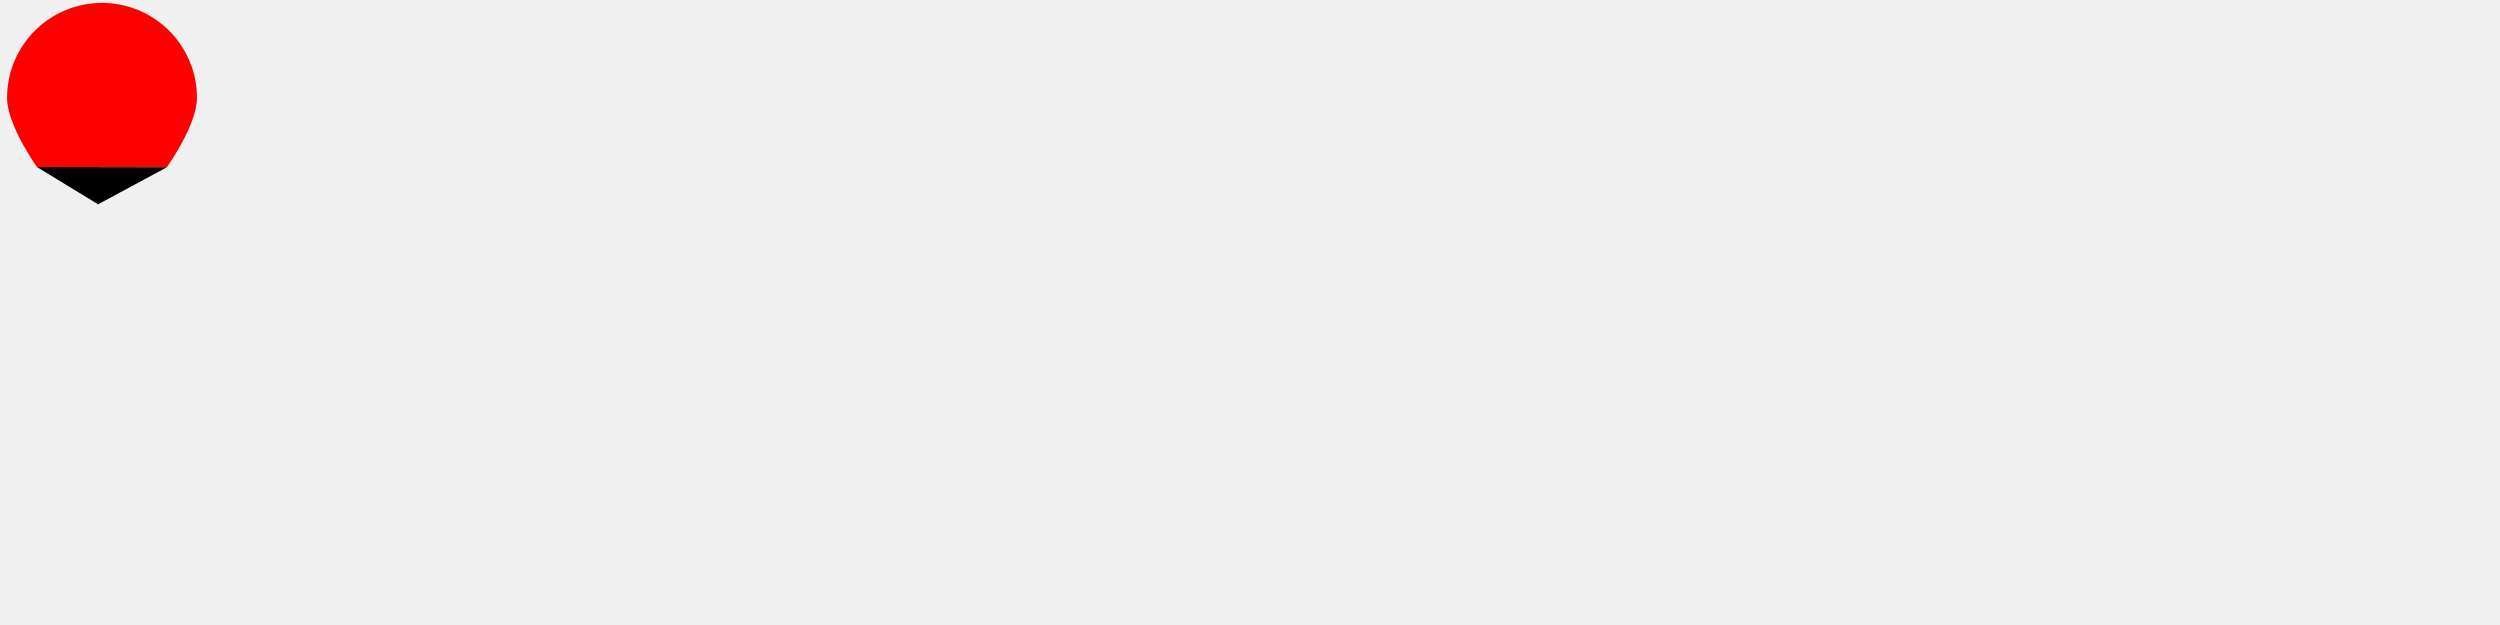
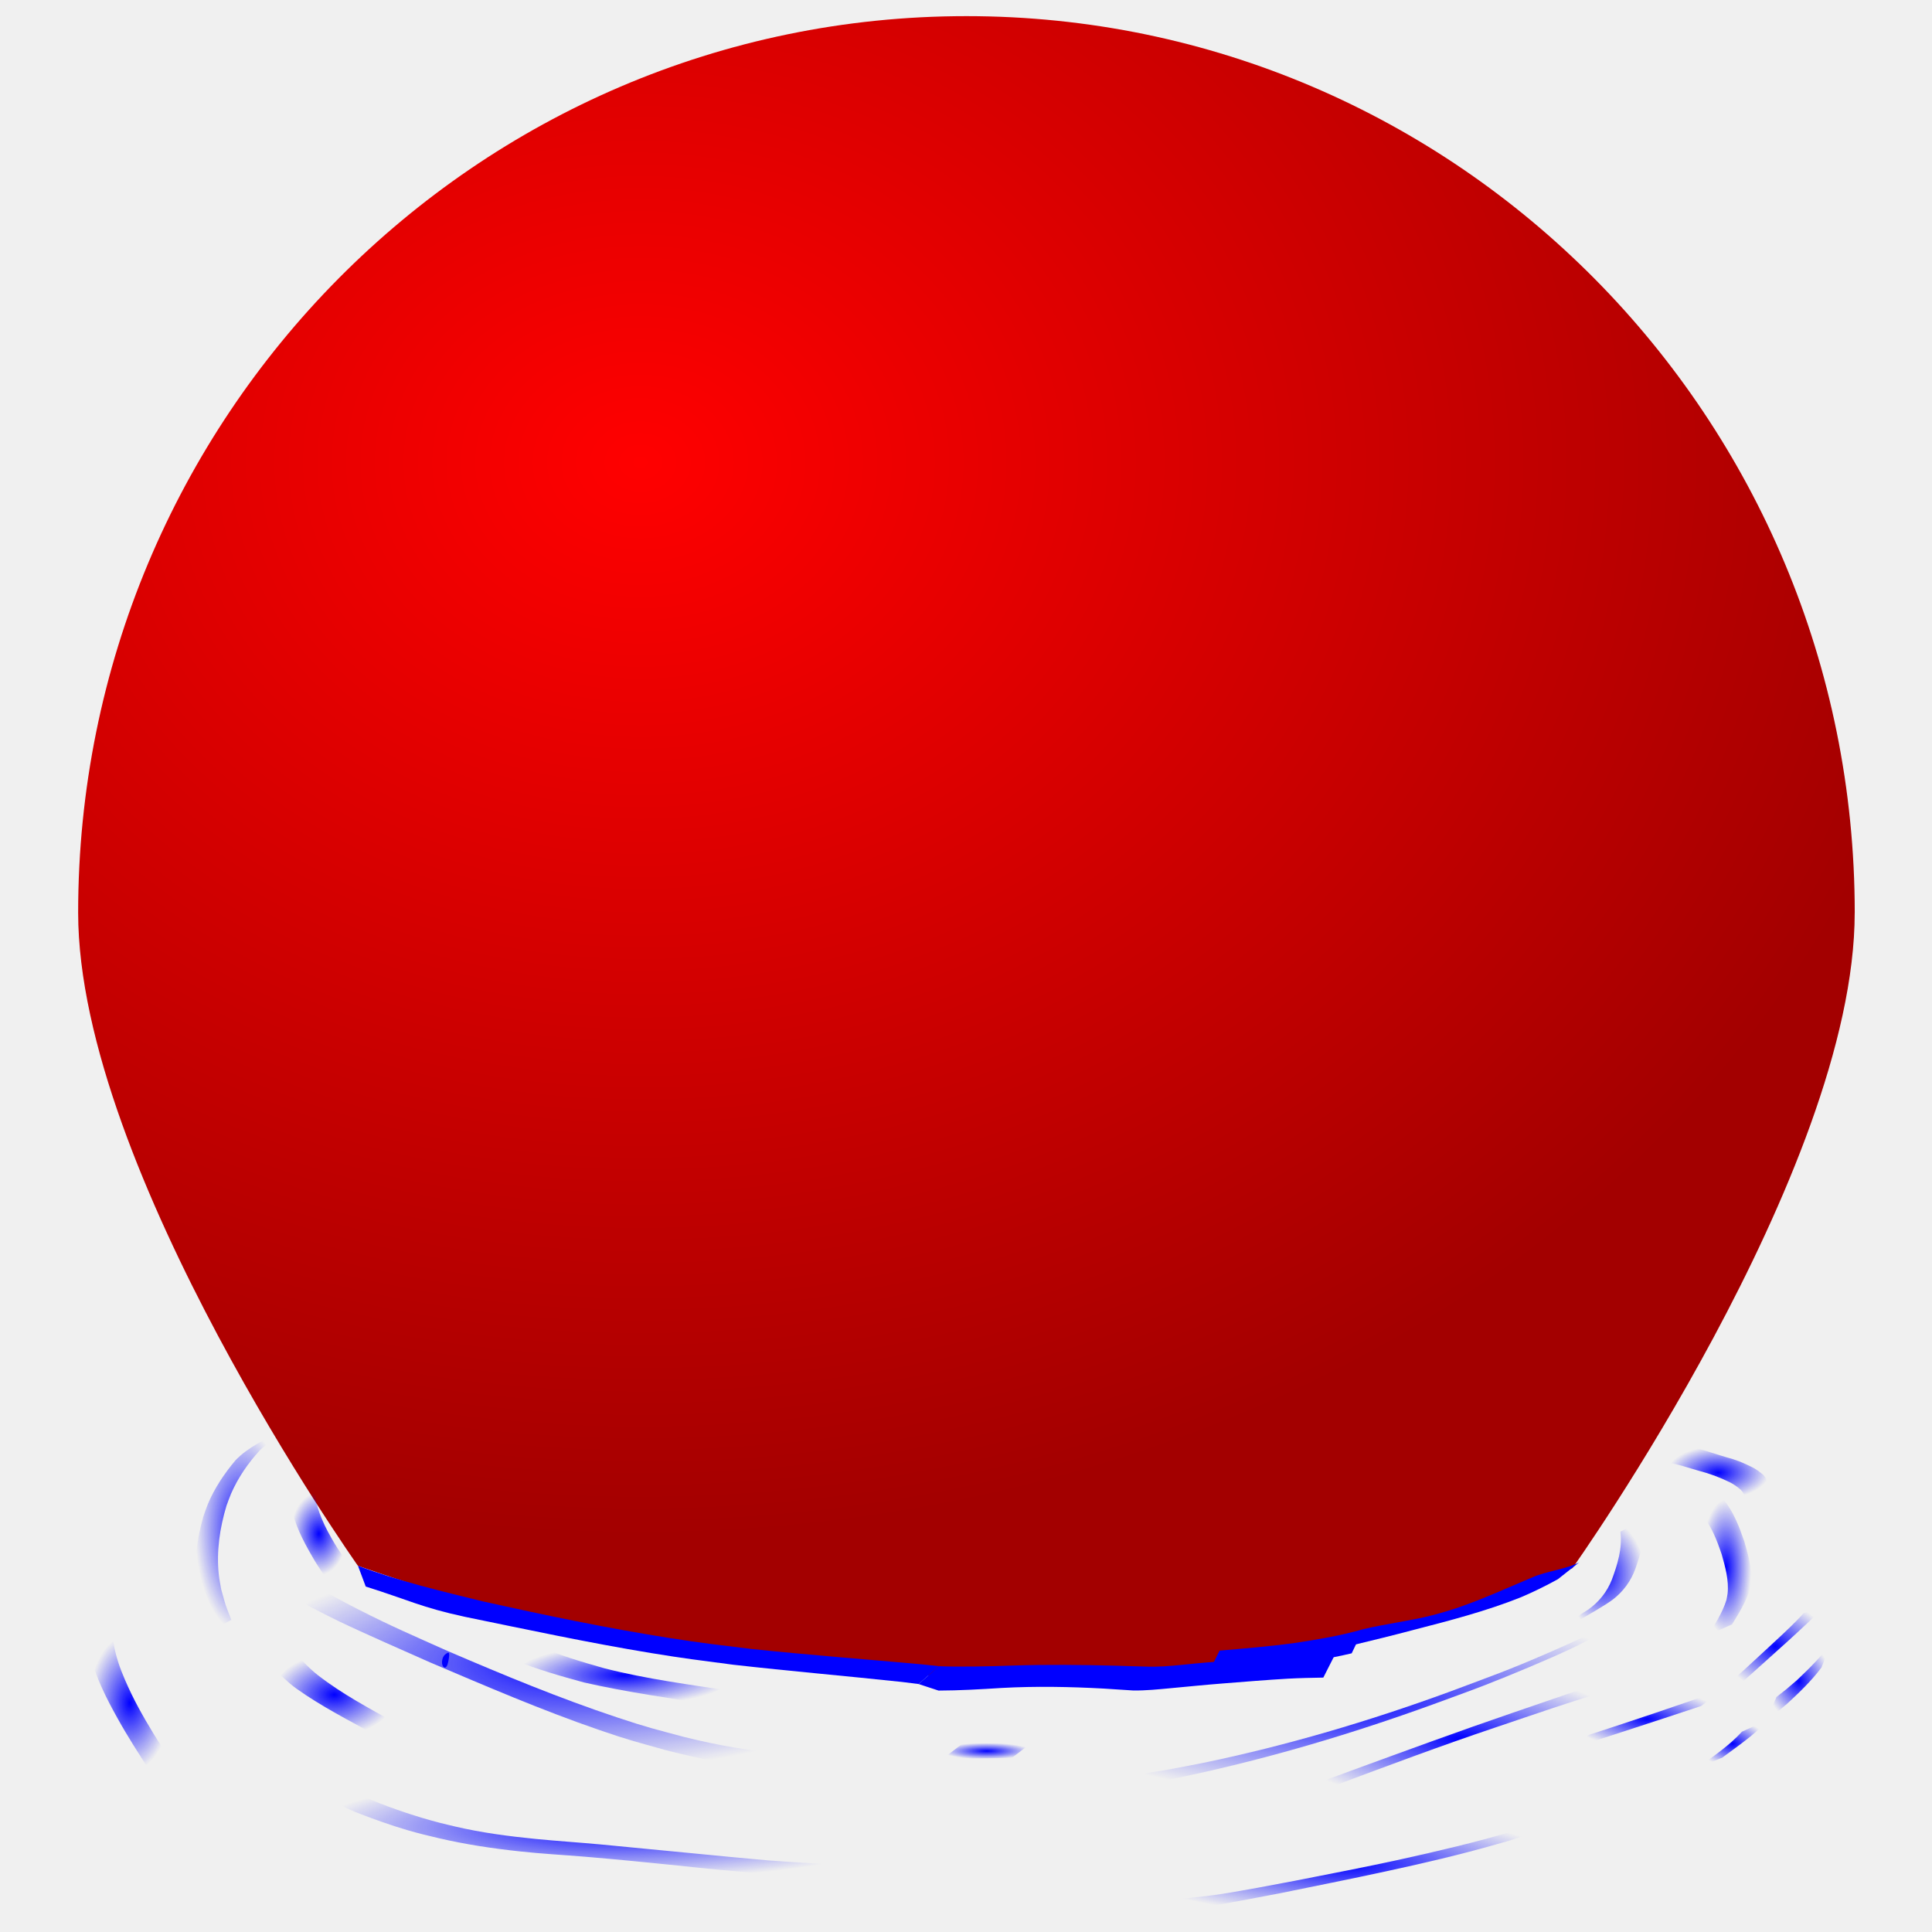
- <svg xmlns="http://www.w3.org/2000/svg" id="svg8" version="1.1" viewBox="-0.8 0 768 192" height="192" width="768">
+ <svg xmlns="http://www.w3.org/2000/svg" xmlns:xlink="http://www.w3.org/1999/xlink" width="128" height="128" viewBox="-0.8 0 128 128" version="1.1" id="svg8">
  <defs id="defs2">
-     <rect x="-16.933" y="0" width="270.933" height="50.8" id="rect915" />
-     <rect id="rect1034" height="67.733" width="254" y="0" x="-33.867" />
+     <linearGradient id="linearGradient1137">
+       <stop id="stop1133" offset="0" style="stop-color:#0000ff;stop-opacity:1;" />
+       <stop id="stop1135" offset="1" style="stop-color:#0000ff;stop-opacity:0;" />
+     </linearGradient>
+     <linearGradient id="linearGradient930">
+       <stop style="stop-color:#ff0000;stop-opacity:1" offset="0" id="stop926" />
+       <stop style="stop-color:#a30000;stop-opacity:1" offset="1" id="stop928" />
+     </linearGradient>
+     <linearGradient id="linearGradient918">
+       <stop id="stop914" offset="0" style="stop-color:#000000;stop-opacity:1;" />
+       <stop id="stop916" offset="1" style="stop-color:#000000;stop-opacity:0;" />
+     </linearGradient>
+     <rect id="rect915" height="50.8" width="270.933" y="0" x="-16.933" />
+     <rect x="-33.867" y="0" width="254" height="67.733" id="rect1034" />
+     <radialGradient gradientUnits="userSpaceOnUse" gradientTransform="matrix(1,0,0,0.9347363,0,2.12868)" r="30.955" fy="18.298" fx="20.607" cy="18.298" cx="20.607" id="radialGradient920" xlink:href="#linearGradient918" />
+     <radialGradient r="30.955" fy="18.298" fx="20.607" cy="18.298" cx="20.607" gradientTransform="matrix(1.487462,0,0,1.210196,-10.045,-2.911564)" gradientUnits="userSpaceOnUse" id="radialGradient924" xlink:href="#linearGradient930" />
+     <radialGradient gradientUnits="userSpaceOnUse" gradientTransform="matrix(2.164424,0,0,0.7062056,-9.307225,68.91073)" r="9.957" fy="54.12" fx="19.665" cy="54.12" cx="19.665" id="radialGradient1139" xlink:href="#linearGradient1137" />
+     <radialGradient gradientUnits="userSpaceOnUse" gradientTransform="matrix(2.164424,0,0,0.6757303,-9.307225,72.15207)" r="9.578" fy="55.19" fx="43.256" cy="55.19" cx="43.256" id="radialGradient1141" xlink:href="#linearGradient1137" />
+     <radialGradient gradientUnits="userSpaceOnUse" gradientTransform="matrix(2.164424,0,0,0.5909267,-9.307225,75.69519)" r="3.351" fy="54.467" fx="21.266" cy="54.467" cx="21.266" id="radialGradient1143" xlink:href="#linearGradient1137" />
+     <radialGradient gradientUnits="userSpaceOnUse" gradientTransform="matrix(2.164424,0,0,2.912611,-9.307225,-48.44441)" r="1.25" fy="51.372" fx="51.246" cy="51.372" cx="51.246" id="radialGradient1149" xlink:href="#linearGradient1137" />
+     <radialGradient gradientUnits="userSpaceOnUse" gradientTransform="matrix(2.164424,0,0,5.790186,-9.307225,-195.5078)" r="0.773" fy="51.161" fx="54.991" cy="51.161" cx="54.991" id="radialGradient1151" xlink:href="#linearGradient1137" />
+     <radialGradient gradientUnits="userSpaceOnUse" gradientTransform="matrix(2.164424,0,0,4.793084,-9.307225,-141.5152)" r="1.408" fy="50.028" fx="9.546" cy="50.028" cx="9.546" id="radialGradient1153" xlink:href="#linearGradient1137" />
+     <radialGradient gradientUnits="userSpaceOnUse" gradientTransform="matrix(2.164424,0,0,3.19281,-9.307225,-61.5663)" r="0.857" fy="50.135" fx="11.92" cy="50.135" cx="11.92" id="radialGradient1155" xlink:href="#linearGradient1137" />
+     <radialGradient gradientUnits="userSpaceOnUse" gradientTransform="matrix(2.164424,0,0,1.43746,-9.307225,30.02032)" r="1.881" fy="55.063" fx="12.392" cy="55.063" cx="12.392" id="radialGradient1157" xlink:href="#linearGradient1137" />
+     <radialGradient gradientUnits="userSpaceOnUse" gradientTransform="matrix(2.164424,0,0,0.8421283,-9.307225,63.78504)" r="2.311" fy="55.807" fx="52.568" cy="55.807" cx="52.568" id="radialGradient1159" xlink:href="#linearGradient1137" />
+     <radialGradient gradientUnits="userSpaceOnUse" gradientTransform="matrix(2.164424,0,0,1.772559,-9.307225,10.98874)" r="1.618" fy="53.583" fx="56.497" cy="53.583" cx="56.497" id="radialGradient1161" xlink:href="#linearGradient1137" />
+     <radialGradient gradientUnits="userSpaceOnUse" gradientTransform="matrix(2.164424,0,0,3.65739,-9.307225,-92.5936)" r="1.24" fy="55.316" fx="6.132" cy="55.316" cx="6.132" id="radialGradient1163" xlink:href="#linearGradient1137" />
+     <radialGradient gradientUnits="userSpaceOnUse" gradientTransform="matrix(2.164424,0,0,1.4867,-9.307225,28.32523)" r="1.035" fy="56.562" fx="55.193" cy="56.562" cx="55.193" id="radialGradient1165" xlink:href="#linearGradient1137" />
+     <radialGradient gradientUnits="userSpaceOnUse" gradientTransform="matrix(2.164424,0,0,2.595968,-9.307225,-33.59575)" r="0.995" fy="54.658" fx="57.224" cy="54.658" cx="57.224" id="radialGradient1167" xlink:href="#linearGradient1137" />
+     <radialGradient gradientUnits="userSpaceOnUse" gradientTransform="matrix(2.164424,0,0,0.3987218,-9.307225,90.26126)" r="1.363" fy="56.787" fx="32.363" cy="56.787" cx="32.363" id="radialGradient1173" xlink:href="#linearGradient1137" />
+     <radialGradient gradientUnits="userSpaceOnUse" gradientTransform="matrix(2.164424,0,0,1.115061,-9.307225,40.63917)" r="1.562" fy="48.265" fx="54.754" cy="48.265" cx="54.754" id="radialGradient1175" xlink:href="#linearGradient1137" />
+     <radialGradient gradientUnits="userSpaceOnUse" gradientTransform="matrix(2.164424,0,0,0.8189492,-9.307225,65.87278)" r="5.299" fy="56.397" fx="46.814" cy="56.397" cx="46.814" id="radialGradient1177" xlink:href="#linearGradient1137" />
+     <radialGradient gradientUnits="userSpaceOnUse" gradientTransform="matrix(2.164424,0,0,0.376882,-9.307225,95.69079)" r="9.117" fy="59.131" fx="20.877" cy="59.131" cx="20.877" id="radialGradient1179" xlink:href="#linearGradient1137" />
+     <radialGradient gradientUnits="userSpaceOnUse" gradientTransform="matrix(2.164424,0,0,0.4968883,-9.307225,90.50558)" r="6.652" fy="60.277" fx="43.287" cy="60.277" cx="43.287" id="radialGradient1181" xlink:href="#linearGradient1137" />
  </defs>
-   <g id="layer2" transform="translate(-1.166575,-1.890043)" />
-   <g id="layer1" transform="translate(-1.166575,-1.890043)">
-     <text id="text902" y="15.346" x="19.579" style="font-style:normal;font-weight:normal;font-size:12.7px;line-height:1.25;font-family:sans-serif;fill:#ffffff;fill-opacity:1;stroke:none;stroke-width:0.265" xml:space="preserve">
-       <tspan style="font-size:12.7px;fill:#ffffff;stroke-width:0.265" y="15.346" x="19.579" id="tspan900" />
+   <g transform="translate(3.833425,3.109957)" id="layer2" />
+   <g transform="translate(3.833425,3.109957)" id="layer1">
+     <text xml:space="preserve" style="font-style:normal;font-weight:normal;font-size:12.7px;line-height:1.25;font-family:sans-serif;fill:#ffffff;fill-opacity:1;stroke:none;stroke-width:0.265" x="19.579" y="15.346" id="text902">
+       <tspan id="tspan900" x="19.579" y="15.346" style="font-size:12.7px;fill:#ffffff;stroke-width:0.265" />
    </text>
-     <text style="font-style:normal;font-weight:normal;font-size:12.7px;line-height:1.25;font-family:sans-serif;white-space:pre;shape-inside:url(#rect1034);fill:#ffffff;fill-opacity:1;stroke:none;" id="text1032" xml:space="preserve" transform="translate(2.645833,-1.5875)" />
-     <text xml:space="preserve" id="text913" style="font-style:normal;font-weight:normal;font-size:12.7px;line-height:1.25;font-family:sans-serif;white-space:pre;shape-inside:url(#rect915);fill:#ffffff;fill-opacity:1;stroke:none;" transform="translate(2.645833,-1.5875)" />
-     <g style="opacity:1" id="g1047">
-       <path id="path1049" d="m 60.872,31.958 c 0,8.417 -9.267,21.325 -9.267,21.325 L 11.721,53.208 c 0,0 -9.187,-12.872 -9.187,-21.25 0,-16.109 13.059,-29.169 29.169,-29.169 16.109,0 29.169,13.059 29.169,29.169" style="color:#000000;font-style:normal;font-variant:normal;font-weight:normal;font-stretch:normal;font-size:medium;line-height:normal;font-family:sans-serif;font-variant-ligatures:normal;font-variant-position:normal;font-variant-caps:normal;font-variant-numeric:normal;font-variant-alternates:normal;font-variant-east-asian:normal;font-feature-settings:normal;font-variation-settings:normal;text-indent:0;text-align:start;text-decoration:none;text-decoration-line:none;text-decoration-style:solid;text-decoration-color:#000000;letter-spacing:normal;word-spacing:normal;text-transform:none;writing-mode:lr-tb;direction:ltr;text-orientation:mixed;dominant-baseline:auto;baseline-shift:baseline;text-anchor:start;white-space:normal;shape-padding:0;shape-margin:0;inline-size:0;clip-rule:nonzero;display:inline;overflow:visible;visibility:visible;isolation:auto;mix-blend-mode:normal;color-interpolation:sRGB;color-interpolation-filters:linearRGB;solid-color:#000000;solid-opacity:1;vector-effect:none;fill:#ff0000;fill-opacity:1;fill-rule:nonzero;stroke:none;stroke-width:1.139;stroke-linecap:butt;stroke-linejoin:miter;stroke-miterlimit:4;stroke-dasharray:none;stroke-dashoffset:0;stroke-opacity:1;color-rendering:auto;image-rendering:auto;shape-rendering:auto;text-rendering:auto;enable-background:accumulate;stop-color:#000000;stop-opacity:1" />
+     <text transform="translate(2.645833,-1.5875)" xml:space="preserve" id="text1032" style="font-style:normal;font-weight:normal;font-size:12.7px;line-height:1.25;font-family:sans-serif;white-space:pre;shape-inside:url(#rect1034);fill:#ffffff;fill-opacity:1;stroke:none;" />
+     <text transform="translate(2.645833,-1.5875)" style="font-style:normal;font-weight:normal;font-size:12.7px;line-height:1.25;font-family:sans-serif;white-space:pre;shape-inside:url(#rect915);fill:#ffffff;fill-opacity:1;stroke:none;" id="text913" xml:space="preserve" />
+     <g transform="matrix(1.901198,0,0,1.901198,-1.38728,-9.039273)" id="g1047" style="opacity:1;fill:url(#radialGradient920);fill-opacity:1">
+       <path style="color:#000000;font-style:normal;font-variant:normal;font-weight:normal;font-stretch:normal;font-size:medium;line-height:normal;font-family:sans-serif;font-variant-ligatures:normal;font-variant-position:normal;font-variant-caps:normal;font-variant-numeric:normal;font-variant-alternates:normal;font-variant-east-asian:normal;font-feature-settings:normal;font-variation-settings:normal;text-indent:0;text-align:start;text-decoration:none;text-decoration-line:none;text-decoration-style:solid;text-decoration-color:#000000;letter-spacing:normal;word-spacing:normal;text-transform:none;writing-mode:lr-tb;direction:ltr;text-orientation:mixed;dominant-baseline:auto;baseline-shift:baseline;text-anchor:start;white-space:normal;shape-padding:0;shape-margin:0;inline-size:0;clip-rule:nonzero;display:inline;overflow:visible;visibility:visible;isolation:auto;mix-blend-mode:normal;color-interpolation:sRGB;color-interpolation-filters:linearRGB;solid-color:#000000;solid-opacity:1;vector-effect:none;fill:url(#radialGradient924);fill-opacity:1;fill-rule:nonzero;stroke:none;stroke-width:1.215;stroke-linecap:butt;stroke-linejoin:miter;stroke-miterlimit:4;stroke-dasharray:none;stroke-dashoffset:0;stroke-opacity:1;color-rendering:auto;image-rendering:auto;shape-rendering:auto;text-rendering:auto;enable-background:accumulate;stop-color:#000000;stop-opacity:1" d="m 62.925,34.924 c 0,9.015 -9.835,22.84 -9.835,22.84 -12.24,5.058 -27.633,5.067 -42.325,-0.081 0,0 -9.749,-13.787 -9.749,-22.76 0,-17.254 13.859,-31.242 30.955,-31.242 17.096,0 30.955,13.987 30.955,31.242" id="path1049" />
    </g>
-     <path id="path1044" d="M 11.721,53.208 30.49,64.656 51.605,53.283 Z" style="fill:#000000;stroke:none;stroke-width:1px;stroke-linecap:butt;stroke-linejoin:miter;stroke-opacity:1" />
+     <path d="m 11.703,101.06 c 2.043,1.089 4.048,2.246 6.135,3.251 1.594,0.768 4.43,2.011 6.033,2.722 3.695,1.571 7.39,3.163 11.19,4.471 1.995,0.686 2.422,0.777 4.399,1.334 2.202,0.564 4.44,1.015 6.71,1.192 1.116,0.087 1.859,0.09 2.98,0.118 1.445,0.019 2.891,0.014 4.336,0.011 0,0 1.32,-0.961 1.32,-0.961 v 0 c -1.45,0.015 -2.901,0.03 -4.351,0.006 -1.138,-0.028 -1.838,-0.032 -2.97,-0.111 -2.285,-0.162 -4.546,-0.567 -6.768,-1.118 -2.028,-0.545 -2.391,-0.613 -4.439,-1.293 -3.827,-1.271 -7.557,-2.82 -11.26,-4.411 -2.382,-1.068 -3.635,-1.595 -5.947,-2.769 -2.025,-1.029 -3.975,-2.194 -5.895,-3.405 0,0 -1.473,0.961 -1.473,0.961 z" id="path856" style="fill:url(#radialGradient1139);fill-opacity:1;stroke-width:1.901;stop-color:#000000" />
+     <path d="m 103.418,103.611 c -1.651,1.091 -3.542,1.946 -5.406,2.756 -2.829,1.23 -3.763,1.536 -6.709,2.643 -5.26,1.921 -10.647,3.513 -16.131,4.657 -0.817,0.17 -1.639,0.315 -2.459,0.472 -2.629,0.472 -5.291,0.684 -7.949,0.907 0,0 -1.178,0.871 -1.178,0.871 v 0 c 2.656,-0.222 5.315,-0.432 7.945,-0.884 0.83,-0.163 1.663,-0.313 2.49,-0.49 5.515,-1.178 10.936,-2.795 16.236,-4.715 1.165,-0.432 2.337,-0.846 3.495,-1.295 1.574,-0.611 4.246,-1.719 5.823,-2.471 0.627,-0.299 1.237,-0.631 1.844,-0.968 2.139,-1.186 2.165,-1.215 3.627,-2.121 0,0 -1.628,0.637 -1.628,0.637 z" id="path858" style="fill:url(#radialGradient1141);fill-opacity:1;stroke-width:1.901;stop-color:#000000" />
+     <path d="m 29.468,106.877 c 1.487,0.619 3.039,1.055 4.589,1.481 2.844,0.647 5.736,1.045 8.615,1.502 0,0 1.301,-0.915 1.301,-0.915 v 0 c -2.862,-0.436 -5.742,-0.807 -8.552,-1.523 -1.515,-0.43 -3.034,-0.865 -4.469,-1.522 0,0 -1.484,0.976 -1.484,0.976 z" id="path860" style="fill:url(#radialGradient1143);fill-opacity:1;stroke-width:1.901;stop-color:#000000" />
+     <path d="m 99.985,100.406 c -0.828,0.438 -2.205,0.593 -3.062,0.974 -2.313,0.965 -4.193,1.885 -6.614,2.513 -1.356,0.357 -3.256,0.603 -4.619,0.933 l -0.754,1.072 v 0 c 1.366,-0.329 2.732,-0.663 4.09,-1.024 2.395,-0.618 4.798,-1.24 7.1,-2.159 0.842,-0.358 1.661,-0.759 2.461,-1.203 z" id="path862" style="fill:#0000ff;fill-opacity:1;stroke-width:1.901;stop-color:#000000" />
+     <path d="m 19.598,102.003 c 2.816,0.884 3.694,1.384 6.555,2.002 4.112,0.844 8.222,1.725 12.355,2.405 2.193,0.361 3.253,0.484 5.424,0.771 3.731,0.423 7.47,0.745 11.203,1.144 0.363,0.045 0.727,0.091 1.09,0.136 l 1.353,-1.182 v 0 c -0.371,-0.04 -0.743,-0.079 -1.114,-0.119 -3.778,-0.344 -7.56,-0.626 -11.334,-1.024 -2.227,-0.274 -3.208,-0.377 -5.459,-0.732 -4.128,-0.652 -8.232,-1.51 -12.326,-2.42 -2.772,-0.685 -5.557,-1.337 -8.263,-2.358 z" id="path864" style="fill:#0000ff;fill-opacity:1;stroke-width:2.106;stop-color:#000000" />
+     <path d="m 102.722,98.364 c 0.141,1.107 -0.19,2.17 -0.57,3.194 -0.318,0.799 -0.849,1.464 -1.55,1.962 -0.151,0.108 -0.313,0.199 -0.47,0.299 -1.696,0.988 1.681,-0.932 0.131,-0.088 0,0 -1.356,1.092 -1.356,1.092 v 0 c 0.959,-0.52 1.912,-1.053 2.836,-1.633 0.156,-0.106 0.317,-0.204 0.468,-0.318 0.695,-0.528 1.202,-1.224 1.502,-2.042 0.379,-1.075 0.675,-2.132 0.587,-3.286 0,0 -1.578,0.821 -1.578,0.821 z" id="path868" style="fill:url(#radialGradient1149);fill-opacity:1;stroke-width:1.901;stop-color:#000000" />
+     <path d="m 108.044,97.171 c 0.698,0.76 1.059,1.735 1.388,2.695 0.234,0.841 0.488,1.72 0.392,2.604 -0.016,0.148 -0.054,0.293 -0.082,0.439 -0.262,0.828 -0.736,1.56 -1.187,2.294 0,0 1.562,-0.691 1.562,-0.691 v 0 c 0.46,-0.755 0.945,-1.51 1.19,-2.368 0.023,-0.154 0.057,-0.306 0.07,-0.461 0.072,-0.902 -0.196,-1.792 -0.438,-2.649 -0.338,-0.982 -0.71,-1.968 -1.374,-2.783 0,0 -1.522,0.92 -1.522,0.92 z" id="path870" style="fill:url(#radialGradient1151);fill-opacity:1;stroke-width:1.901;stop-color:#000000" />
+     <path d="m 14.403,91.523 c -1.065,0.536 -2.197,1.023 -3.109,1.802 -0.111,0.095 -0.212,0.202 -0.318,0.303 -0.742,0.88 -1.4,1.854 -1.843,2.921 -0.11,0.265 -0.195,0.54 -0.293,0.811 -0.423,1.494 -0.654,3.073 -0.468,4.625 0.041,0.341 0.121,0.676 0.181,1.015 0.407,1.375 0.18,0.701 0.679,2.023 0,0 1.458,-0.811 1.458,-0.811 v 0 c -0.495,-1.304 -0.274,-0.638 -0.662,-1.997 -0.056,-0.333 -0.13,-0.664 -0.167,-1 -0.166,-1.538 0.069,-3.099 0.512,-4.57 0.101,-0.266 0.19,-0.537 0.304,-0.798 0.462,-1.059 1.132,-2.033 1.913,-2.88 0.109,-0.096 0.213,-0.197 0.327,-0.287 0.41,-0.325 1.371,-0.854 -0.8,0.401 -0.114,0.066 0.231,-0.124 0.348,-0.185 0.103,-0.055 0.206,-0.111 0.311,-0.163 0.075,-0.037 0.153,-0.069 0.229,-0.104 0,0 1.397,-1.107 1.397,-1.107 z" id="path872" style="fill:url(#radialGradient1153);fill-opacity:1;stroke-width:1.901;stop-color:#000000" />
+     <path d="m 14.638,96.596 c 0.218,1.234 0.794,2.346 1.415,3.418 0.241,0.423 0.507,0.83 0.788,1.227 0,0 1.508,-0.893 1.508,-0.893 v 0 c -0.292,-0.383 -0.565,-0.778 -0.812,-1.192 -0.625,-1.05 -1.186,-2.157 -1.329,-3.389 0,0 -1.57,0.828 -1.57,0.828 z" id="path874" style="fill:url(#radialGradient1155);fill-opacity:1;stroke-width:1.901;stop-color:#000000" />
+     <path d="m 13.443,107.387 c 0.511,0.467 1,0.977 1.566,1.381 1.668,1.19 3.519,2.126 5.311,3.108 0,0 1.267,-0.827 1.267,-0.827 v 0 c -1.766,-0.978 -3.552,-1.927 -5.153,-3.169 -0.536,-0.416 -1.008,-0.92 -1.472,-1.413 0,0 -1.519,0.92 -1.519,0.92 z" id="path876" style="fill:url(#radialGradient1157);fill-opacity:1;stroke-width:1.901;stop-color:#000000" />
+     <path d="m 109.474,108.836 c -2.935,1.053 -5.893,2.034 -8.857,3.002 0,0 -1.147,0.89 -1.147,0.89 v 0 c 2.869,-0.934 5.742,-1.853 8.603,-2.812 0,0 1.4,-1.08 1.4,-1.08 z" id="path878" style="fill:url(#radialGradient1159);fill-opacity:1;stroke-width:1.901;stop-color:#000000" />
+     <path d="m 114.841,103.788 c -0.129,0.139 -0.253,0.281 -0.386,0.416 -0.635,0.646 -1.119,1.085 -1.806,1.723 -1.654,1.535 -1.445,1.337 -3.175,2.909 0,0 1.403,-0.573 1.403,-0.573 v 0 c 1.884,-1.702 3.807,-3.366 5.602,-5.163 0,0 -1.637,0.688 -1.637,0.688 z" id="path880" style="fill:url(#radialGradient1161);fill-opacity:1;stroke-width:1.901;stop-color:#000000" />
+     <path d="m 1.282,105.989 c 0.027,0.193 0.035,0.389 0.08,0.579 0.347,1.458 1.047,2.823 1.769,4.124 0.744,1.339 1.365,2.274 2.184,3.561 0,0 1.332,-0.777 1.332,-0.777 v 0 c -0.369,-0.574 -0.752,-1.138 -1.106,-1.721 -0.732,-1.203 -1.334,-2.275 -1.891,-3.563 -0.352,-0.813 -0.612,-1.559 -0.757,-2.423 -0.032,-0.192 -0.023,-0.389 -0.034,-0.583 0,0 -1.577,0.803 -1.577,0.803 z" id="path882" style="fill:url(#radialGradient1163);fill-opacity:1;stroke-width:1.901;stop-color:#000000" />
+     <path d="m 110.774,111.62 c -0.831,0.913 -1.866,1.611 -2.859,2.335 0,0 1.549,-0.614 1.549,-0.614 v 0 c 0.539,-0.394 1.169,-0.847 1.693,-1.263 0.347,-0.276 0.727,-0.589 1.029,-0.923 0.078,-0.086 0.139,-0.185 0.209,-0.277 0,0 -1.621,0.742 -1.621,0.742 z" id="path884" style="fill:url(#radialGradient1165);fill-opacity:1;stroke-width:1.901;stop-color:#000000" />
+     <path d="m 116.703,105.71 c -0.659,0.928 -1.472,1.728 -2.297,2.506 -0.877,0.751 -0.428,0.38 -1.347,1.11 0,0 -0.665,1.552 -0.665,1.552 v 0 c 0.923,-0.721 0.472,-0.356 1.356,-1.095 0.818,-0.752 1.627,-1.525 2.295,-2.417 0,0 0.659,-1.656 0.659,-1.656 z" id="path894" style="fill:url(#radialGradient1167);fill-opacity:1;stroke-width:1.901;stop-color:#000000" />
+     <path d="m 57.548,108.895 c 1.393,-0.004 2.782,-0.085 4.172,-0.173 2.255,-0.124 4.514,-0.082 6.768,0.04 0.655,0.035 1.308,0.093 1.963,0.127 0.824,0.01 1.648,-0.074 2.468,-0.151 1.164,-0.109 2.328,-0.226 3.494,-0.317 1.431,-0.112 2.861,-0.233 4.294,-0.315 0.777,-0.043 1.555,-0.056 2.333,-0.071 l 0.768,-1.514 v 0 c -0.777,0.011 -1.554,0.02 -2.331,0.051 -1.435,0.079 -2.865,0.221 -4.299,0.318 -1.164,0.081 -2.328,0.175 -3.488,0.298 -0.805,0.079 -1.615,0.151 -2.425,0.117 -0.666,-0.014 -1.331,-0.043 -1.997,-0.059 -2.266,-0.058 -4.534,-0.082 -6.801,-0.009 -1.37,0.049 -3.518,0.105 -4.889,0.042 l -1.353,1.182 z" id="path898" style="fill:#0000ff;fill-opacity:1;stroke-width:1.901;stop-color:#000000" />
+     <path d="m 85.691,104.826 c -1.514,0.438 -3.073,0.69 -4.629,0.929 -1.625,0.217 -3.26,0.353 -4.894,0.492 0,0 -0.747,1.497 -0.747,1.497 v 0 c 1.636,-0.141 3.276,-0.259 4.903,-0.486 1.538,-0.236 3.08,-0.473 4.595,-0.831 0,0 0.77,-1.601 0.77,-1.601 z" id="path900" style="fill:#0000ff;fill-opacity:1;stroke-width:1.901;stop-color:#000000" />
+     <path d="m 57.79,113.447 c 1.543,-0.029 3.085,-0.059 4.628,-0.095 0,0 1.273,-0.992 1.273,-0.992 v 0 c -1.501,0.035 -3.002,0.058 -4.503,0.002 0,0 -1.398,1.085 -1.398,1.085 z" id="path906" style="fill:url(#radialGradient1173);fill-opacity:1;stroke-width:1.901;stop-color:#000000" />
+     <path d="m 105.822,93.781 c 0.706,0.112 1.383,0.344 2.066,0.544 0.731,0.187 1.432,0.446 2.106,0.781 0.258,0.131 0.488,0.299 0.705,0.487 0.165,0.169 0.265,0.395 0.364,0.607 0,0 1.521,-0.926 1.521,-0.926 v 0 c -0.111,-0.235 -0.219,-0.485 -0.4,-0.676 -0.235,-0.192 -0.471,-0.379 -0.748,-0.511 -0.286,-0.137 -0.568,-0.275 -0.865,-0.387 -0.416,-0.157 -0.368,-0.128 -0.812,-0.259 -0.157,-0.046 -0.312,-0.095 -0.469,-0.142 -0.679,-0.206 -1.348,-0.447 -2.045,-0.584 0,0 -1.426,1.066 -1.426,1.066 z" id="path912" style="fill:url(#radialGradient1175);fill-opacity:1;stroke-width:1.901;stop-color:#000000" />
+     <path d="m 103.487,107.72 c -2.652,0.82 -5.269,1.75 -7.897,2.645 -3.539,1.21 -7.049,2.501 -10.562,3.783 -1.037,0.394 -2.085,0.756 -3.129,1.127 0,0 -1.35,1.125 -1.35,1.125 v 0 c 1.076,-0.4 2.156,-0.789 3.226,-1.206 3.527,-1.319 7.055,-2.641 10.625,-3.841 2.563,-0.862 5.117,-1.763 7.716,-2.51 0,0 1.372,-1.122 1.372,-1.122 z" id="path934" style="fill:url(#radialGradient1177);fill-opacity:1;stroke-width:1.901;stop-color:#000000" />
+     <path d="m 16.147,115.351 c 0.674,0.451 1.337,0.917 2.068,1.275 0.231,0.113 0.468,0.212 0.702,0.319 1.148,0.445 2.307,0.868 3.49,1.211 0.825,0.24 1.222,0.324 2.063,0.527 1.752,0.407 3.53,0.673 5.317,0.865 1.438,0.16 2.884,0.235 4.326,0.354 2.103,0.174 4.202,0.386 6.301,0.599 1.578,0.177 3.159,0.32 4.741,0.46 2.05,0.148 4.103,0.246 6.155,0.341 1.084,0.047 2.169,0.077 3.254,0.11 0,0 1.049,-0.809 1.049,-0.809 v 0 c -1.09,-0.021 -2.18,-0.045 -3.269,-0.096 -2.04,-0.095 -4.079,-0.208 -6.116,-0.364 -1.586,-0.143 -3.172,-0.287 -4.757,-0.446 -2.098,-0.199 -4.196,-0.401 -6.294,-0.606 -1.436,-0.131 -2.874,-0.226 -4.308,-0.365 -1.795,-0.177 -3.585,-0.412 -5.343,-0.823 -0.35,-0.085 -0.702,-0.164 -1.051,-0.255 -1.515,-0.395 -3.004,-0.898 -4.455,-1.486 -0.229,-0.106 -0.462,-0.205 -0.687,-0.318 -0.717,-0.359 -1.371,-0.822 -2.008,-1.304 0,0 -1.178,0.811 -1.178,0.811 z" id="path953" style="fill:url(#radialGradient1179);fill-opacity:1;stroke-width:2.164;stop-color:#000000" />
+     <path d="m 98.782,117.151 c -0.81,0.256 -1.598,0.574 -2.409,0.829 -0.276,0.087 -0.554,0.166 -0.83,0.249 -2.43,0.724 -4.898,1.299 -7.372,1.847 -2.339,0.514 -4.692,0.962 -7.042,1.425 -1.587,0.303 -3.175,0.602 -4.769,0.862 -1.378,0.211 -2.767,0.33 -4.155,0.442 -0.783,0.069 -0.405,0.036 -1.134,0.1 0,0 -1.084,0.857 -1.084,0.857 v 0 c 0.739,-0.073 0.356,-0.036 1.147,-0.112 1.392,-0.119 2.786,-0.225 4.167,-0.438 1.602,-0.262 3.197,-0.568 4.792,-0.874 2.367,-0.482 4.737,-0.953 7.097,-1.466 2.455,-0.53 4.902,-1.1 7.318,-1.791 0.273,-0.078 0.547,-0.152 0.819,-0.233 0.791,-0.238 1.559,-0.544 2.348,-0.788 0,0 1.108,-0.908 1.108,-0.908 z" id="path955" style="fill:url(#radialGradient1181);fill-opacity:1;stroke-width:2.164;stop-color:#000000" />
+     <path id="path1189" d="m 24.817,107.367 c -0.238,-0.081 -0.214,-0.65 0.037,-0.858 0.282,-0.234 0.325,-0.152 0.221,0.425 -0.055,0.307 -0.152,0.469 -0.259,0.433 z" style="fill:#0000ff;fill-opacity:1;stroke-width:0.137;stop-color:#000000" />
+     <path transform="translate(0.366575,1.890043)" id="path1191" d="" style="fill:#0000ff;fill-opacity:1;stroke-width:0.063;stop-color:#000000" />
  </g>
</svg>
